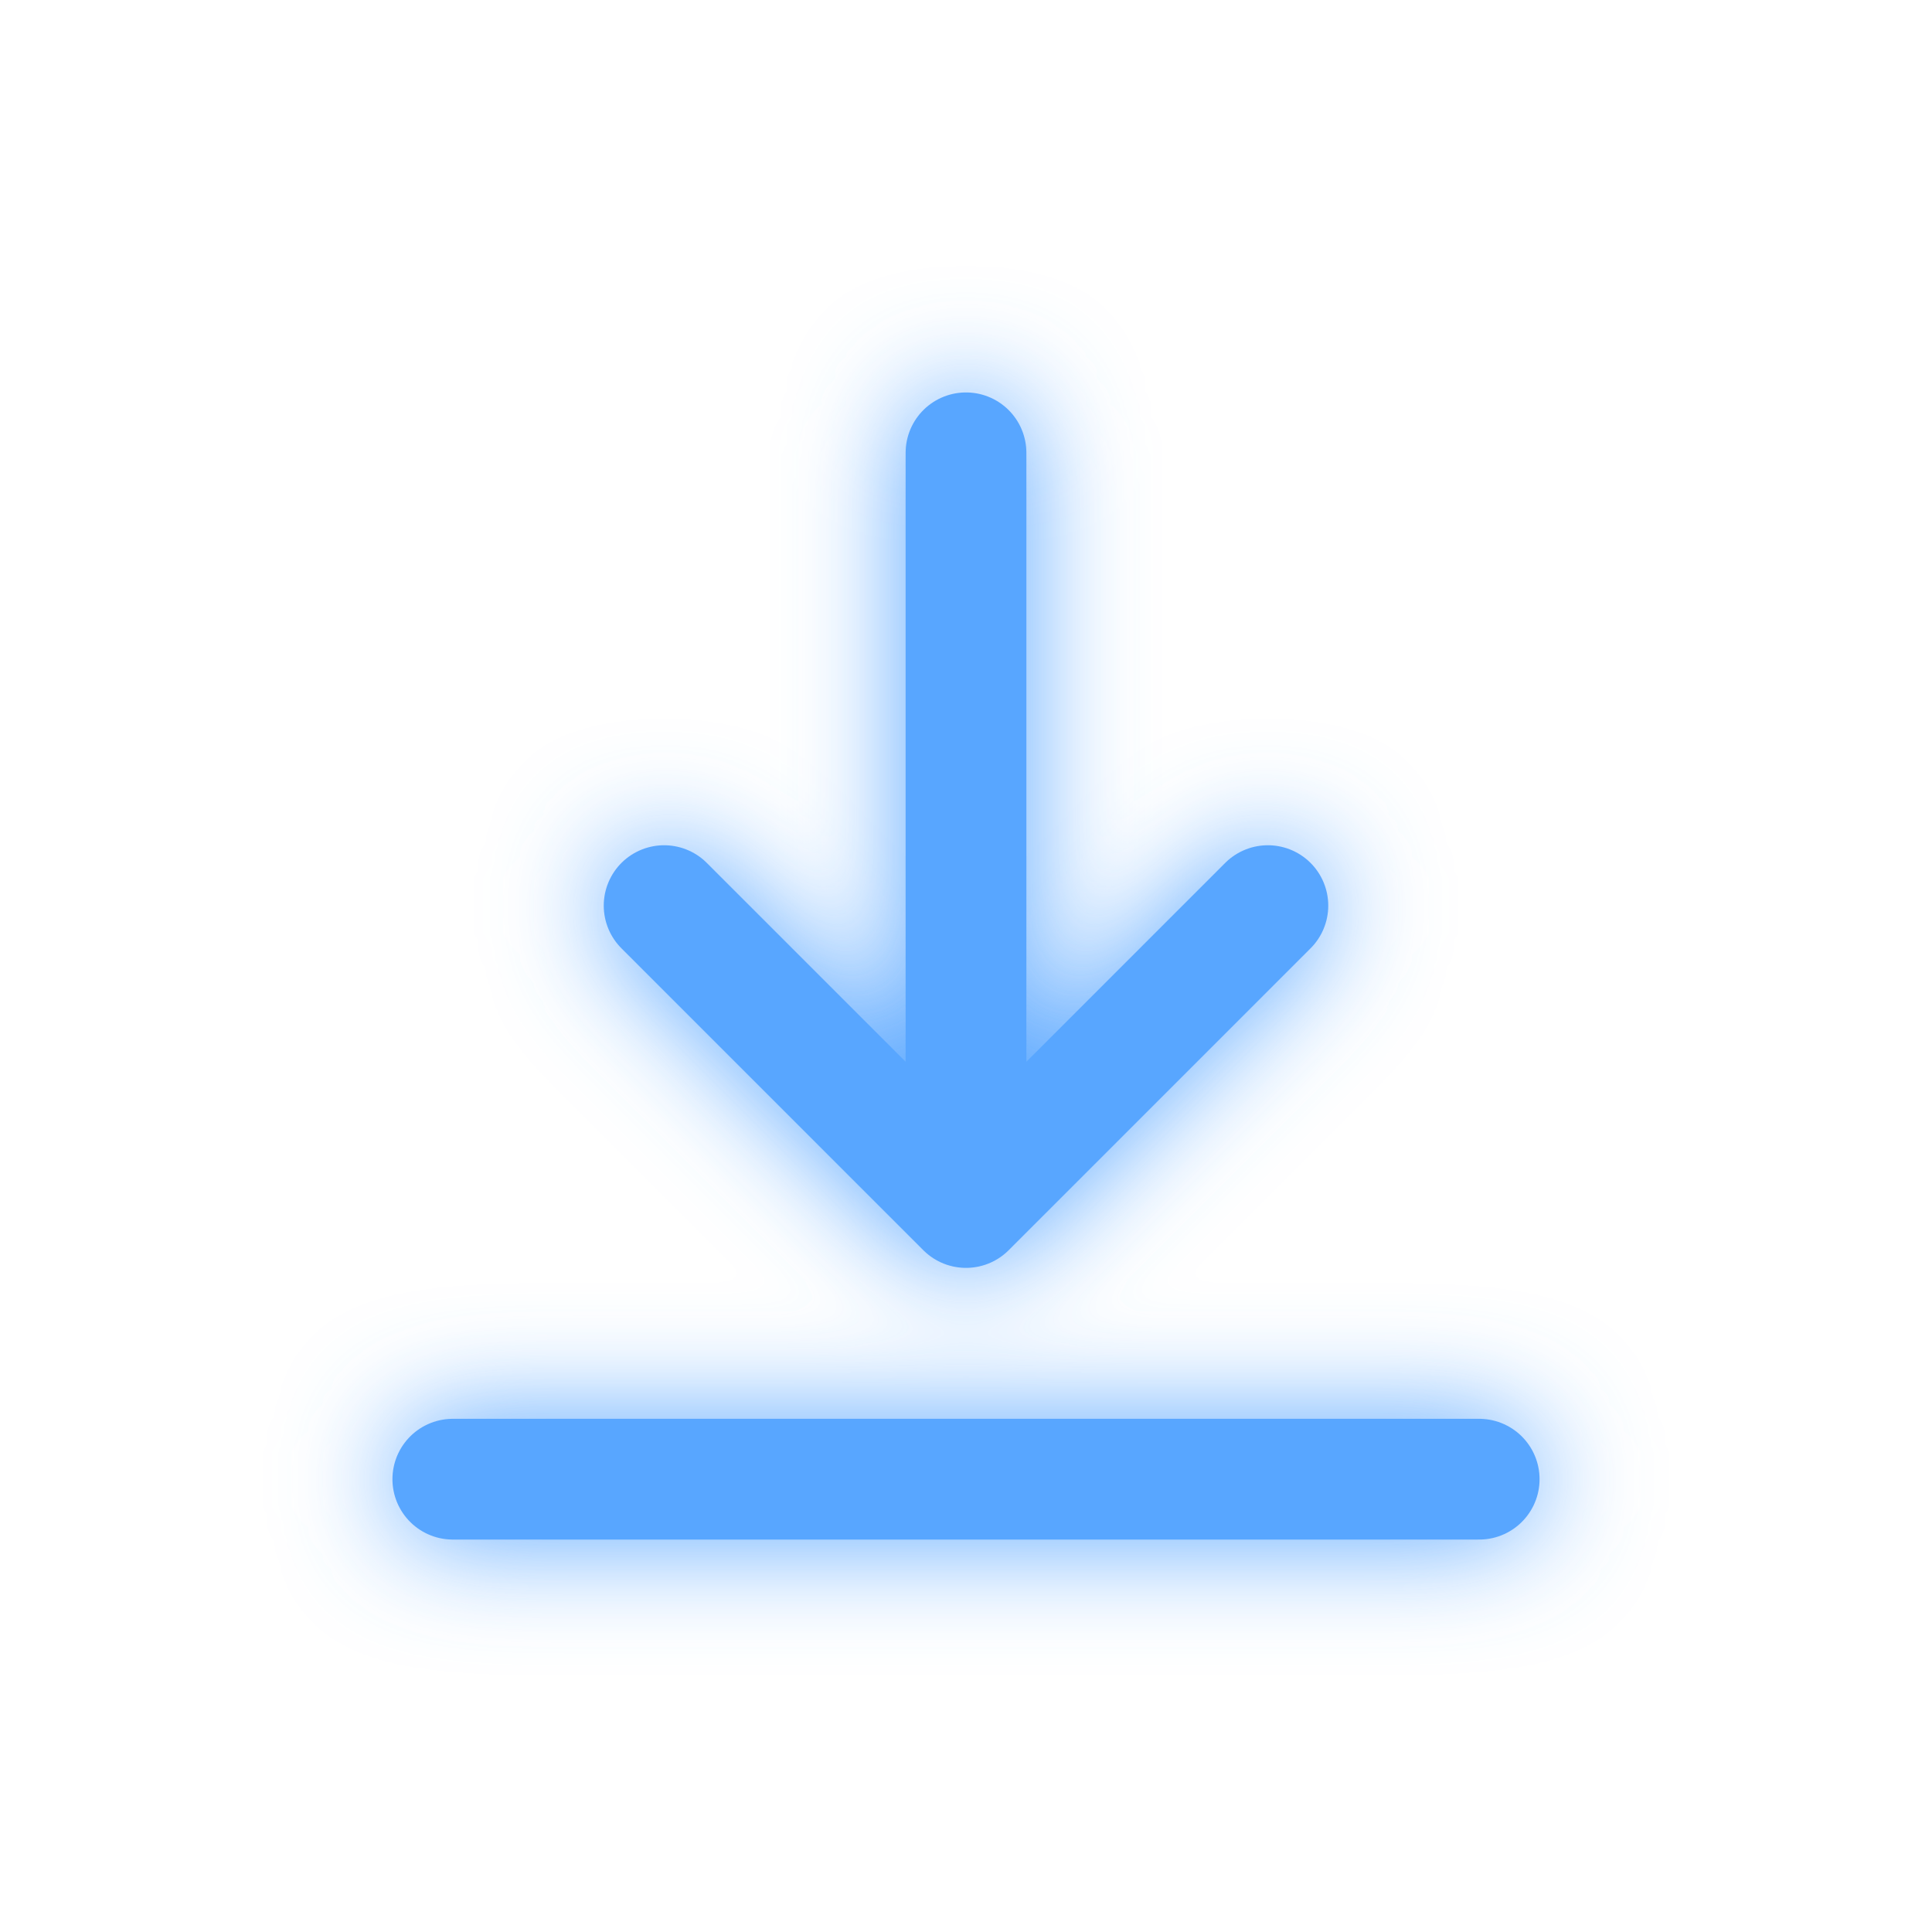
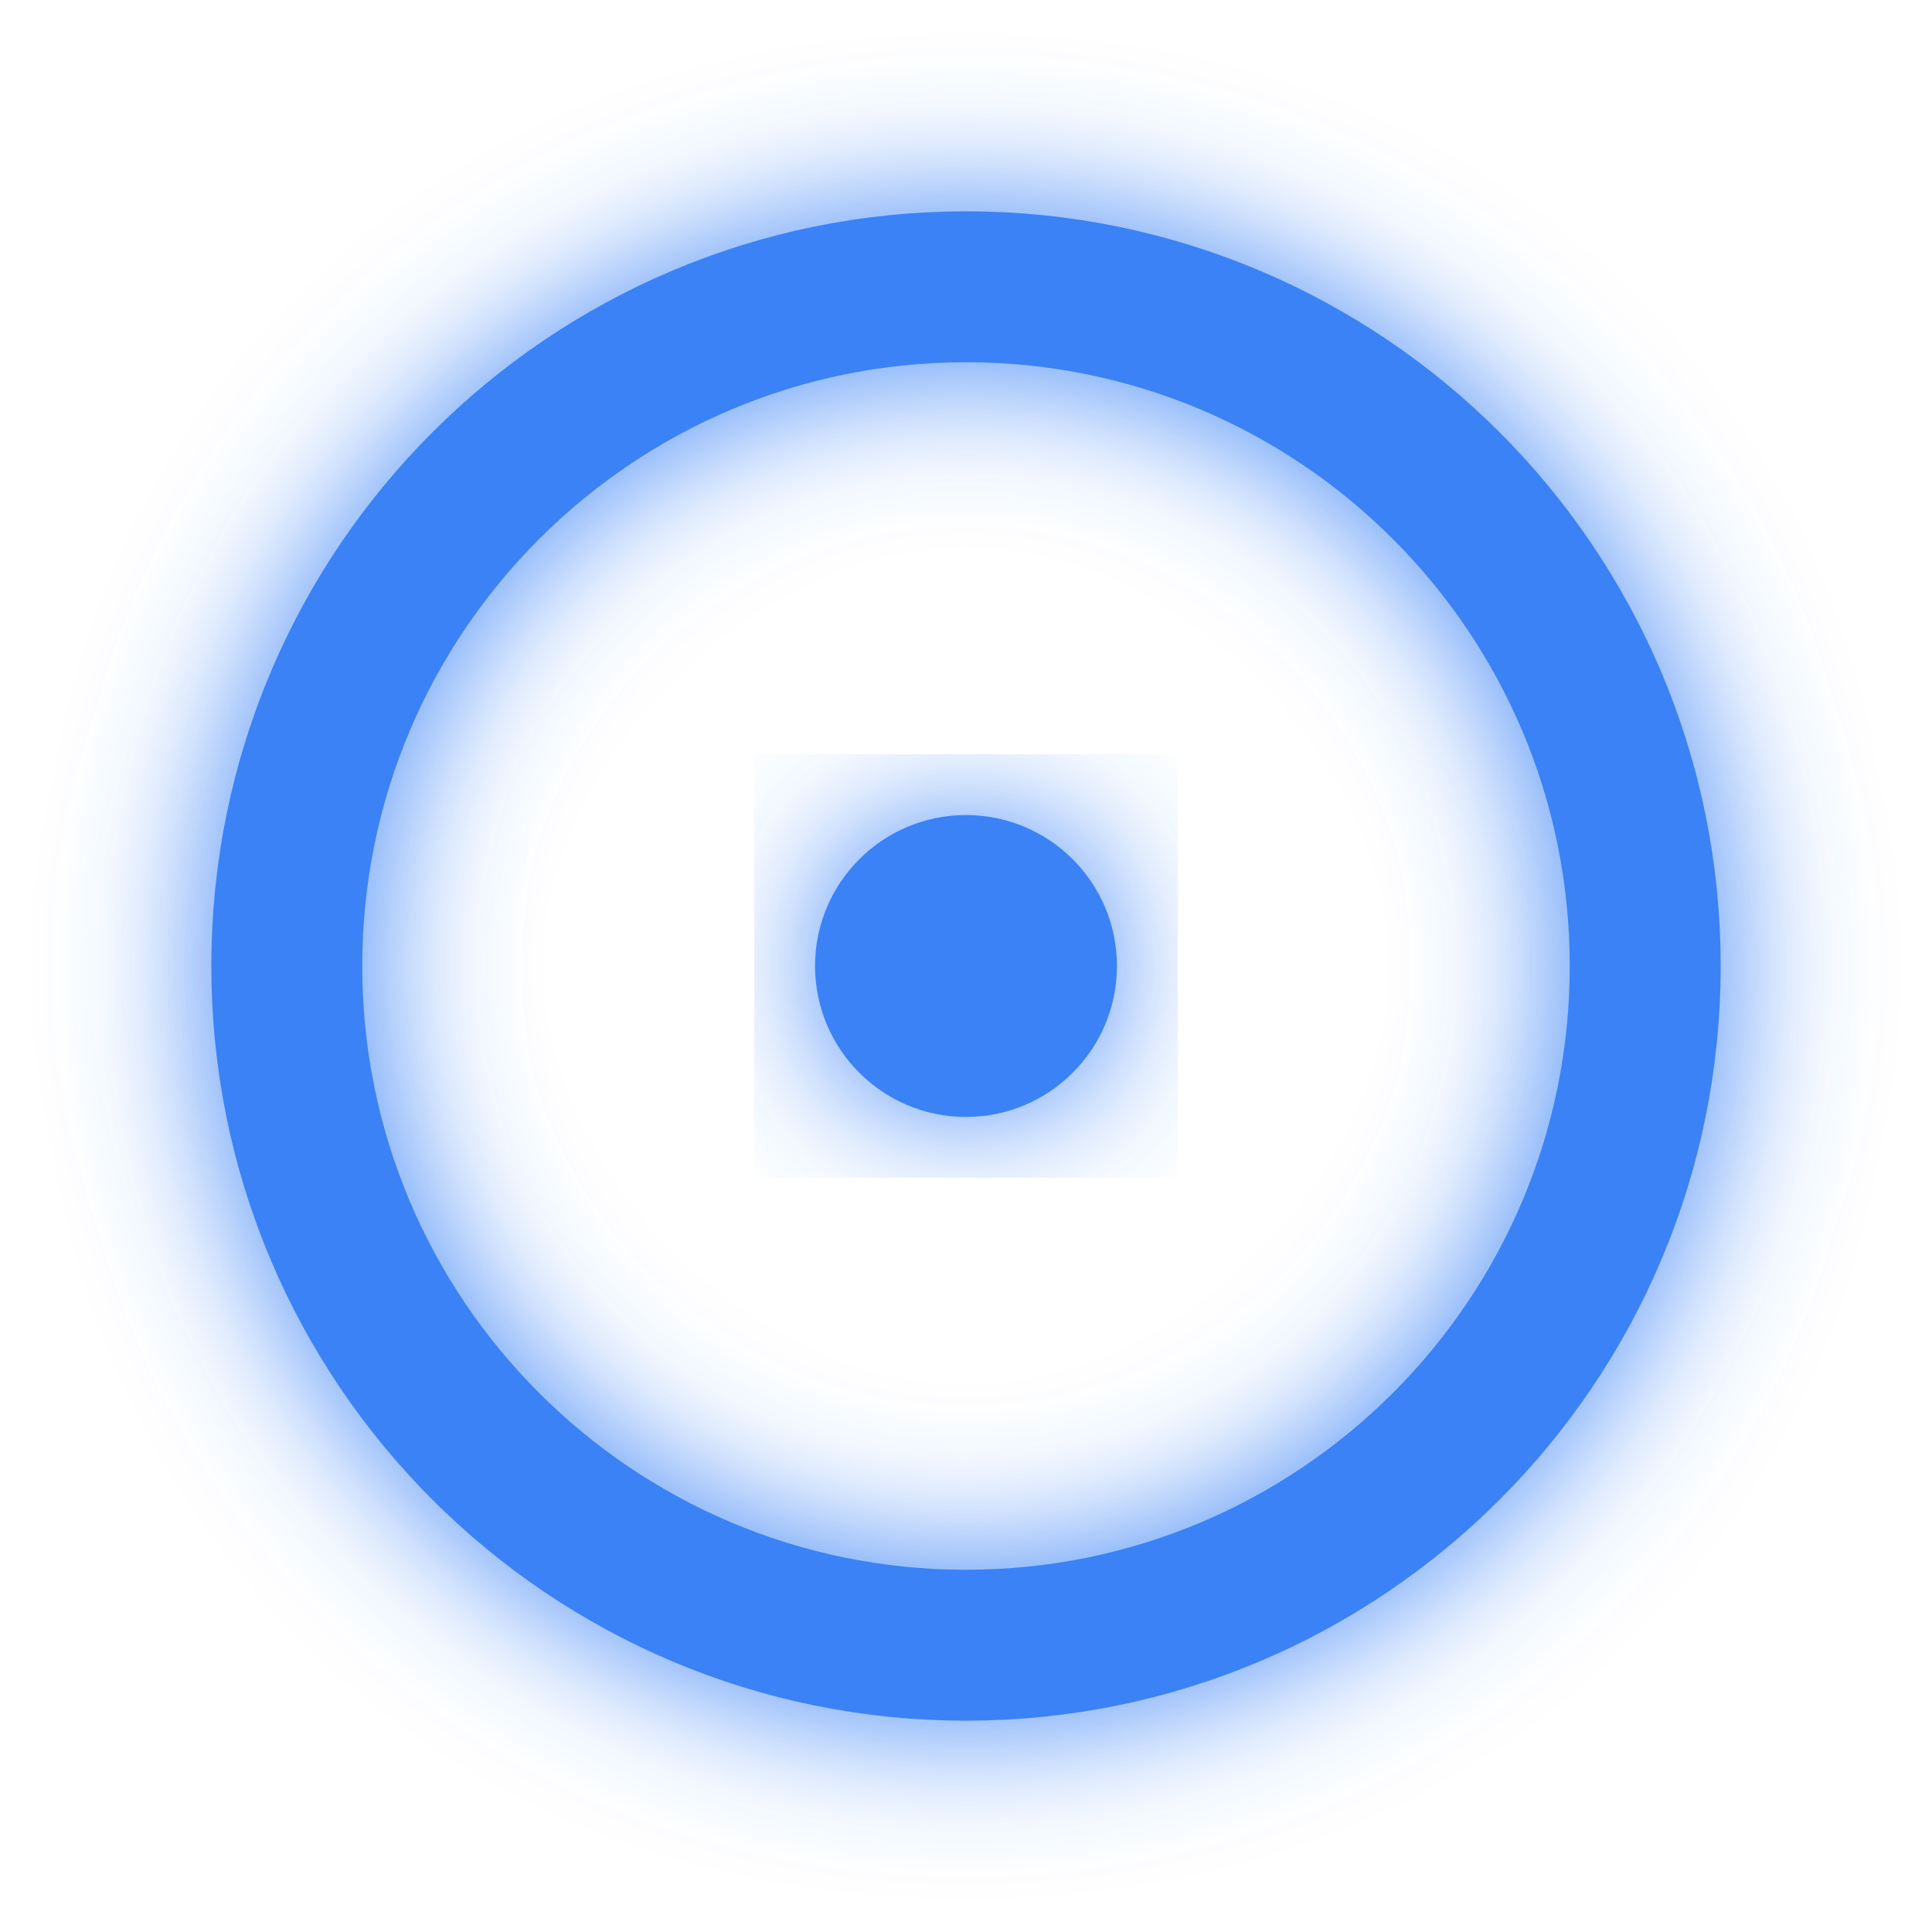
<svg xmlns="http://www.w3.org/2000/svg" width="512" height="512" viewBox="0 0 512 512" fill="none">
  <defs>
    <filter id="glow" x="-20%" y="-20%" width="140%" height="140%">
-       <feGaussianBlur stdDeviation="15" result="blur" />
+       <feGaussianBlur stdDeviation="20" result="blur" />
      <feComposite in="SourceGraphic" in2="blur" operator="over" />
    </filter>
-     <linearGradient id="grad" x1="0%" y1="0%" x2="100%" y2="100%">
-       <stop offset="0%" style="stop-color:#58a6ff;stop-opacity:1" />
-       <stop offset="100%" style="stop-color:#161b22;stop-opacity:1" />
-     </linearGradient>
  </defs>
-   <g filter="url(#glow)">
-     <path d="M256 120V320M256 320L176 240M256 320L336 240" stroke="#58a6ff" stroke-width="32" stroke-linecap="round" stroke-linejoin="round" />
-     <path d="M120 392H392" stroke="#58a6ff" stroke-width="32" stroke-linecap="round" stroke-linejoin="round" />
-   </g>
+   <circle cx="256" cy="256" r="180" stroke="#3b82f6" stroke-width="40" filter="url(#glow)" />
+   <circle cx="256" cy="256" r="40" fill="#3b82f6" filter="url(#glow)" />
</svg>
